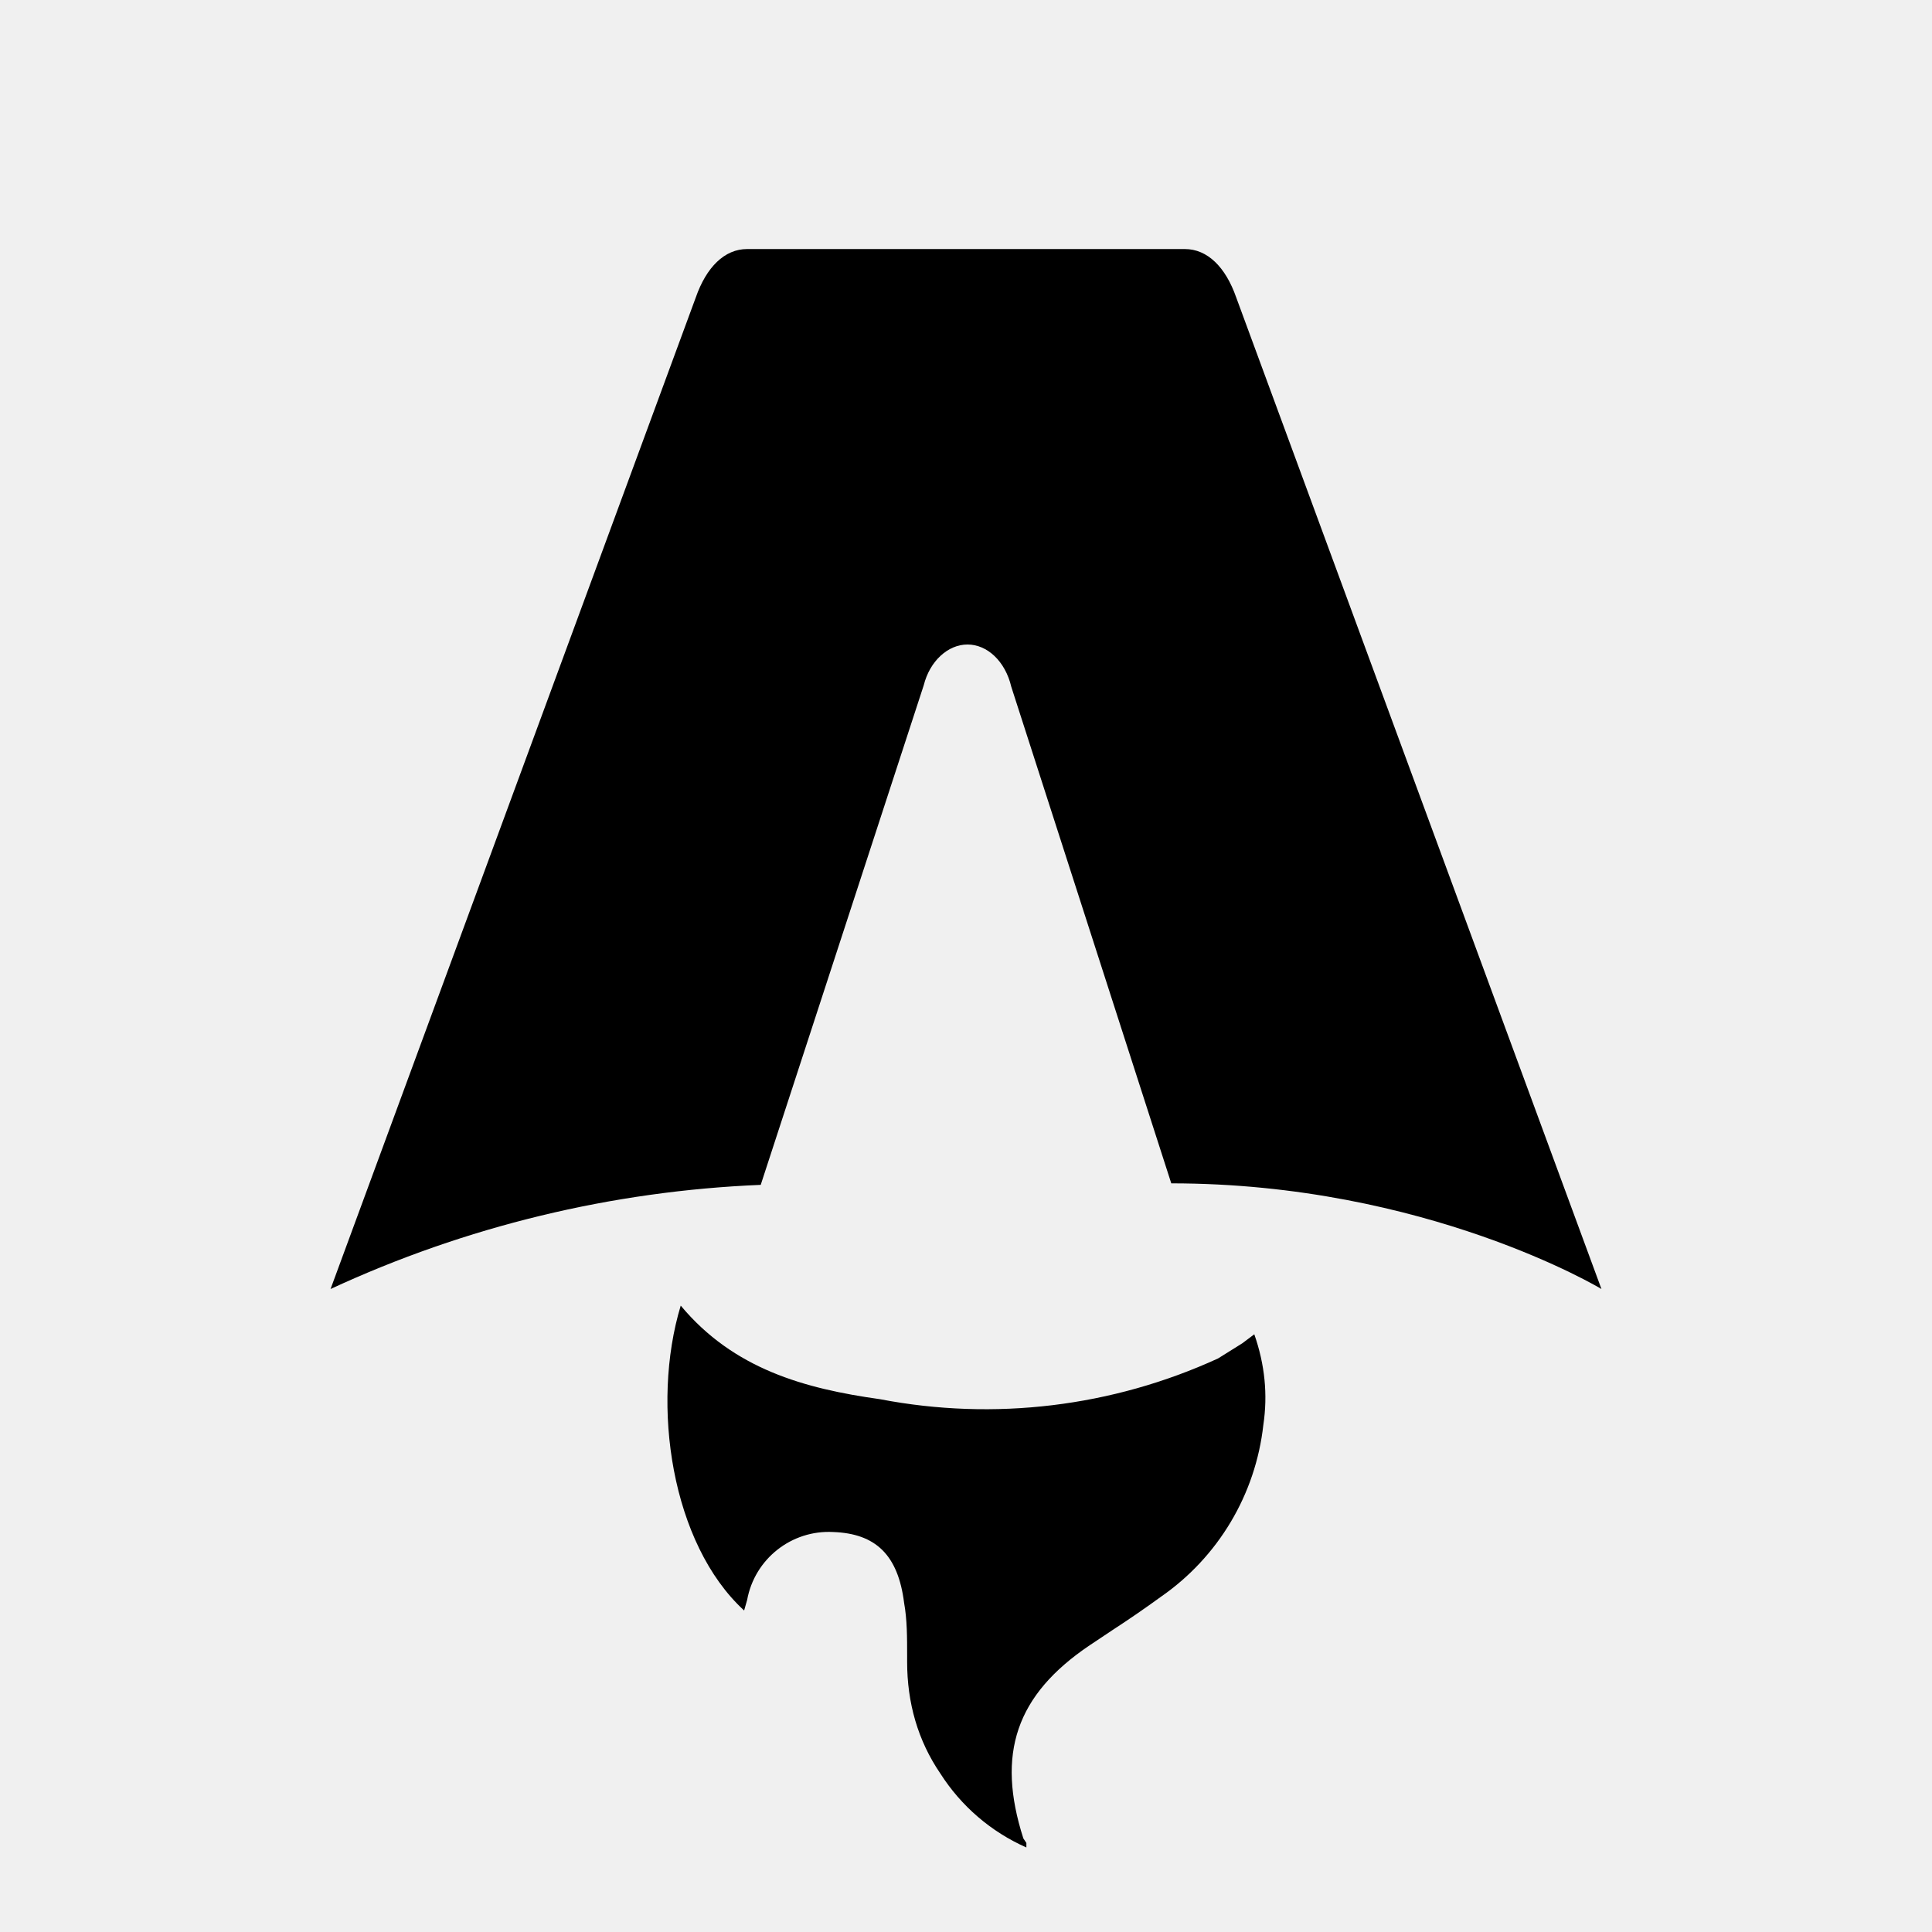
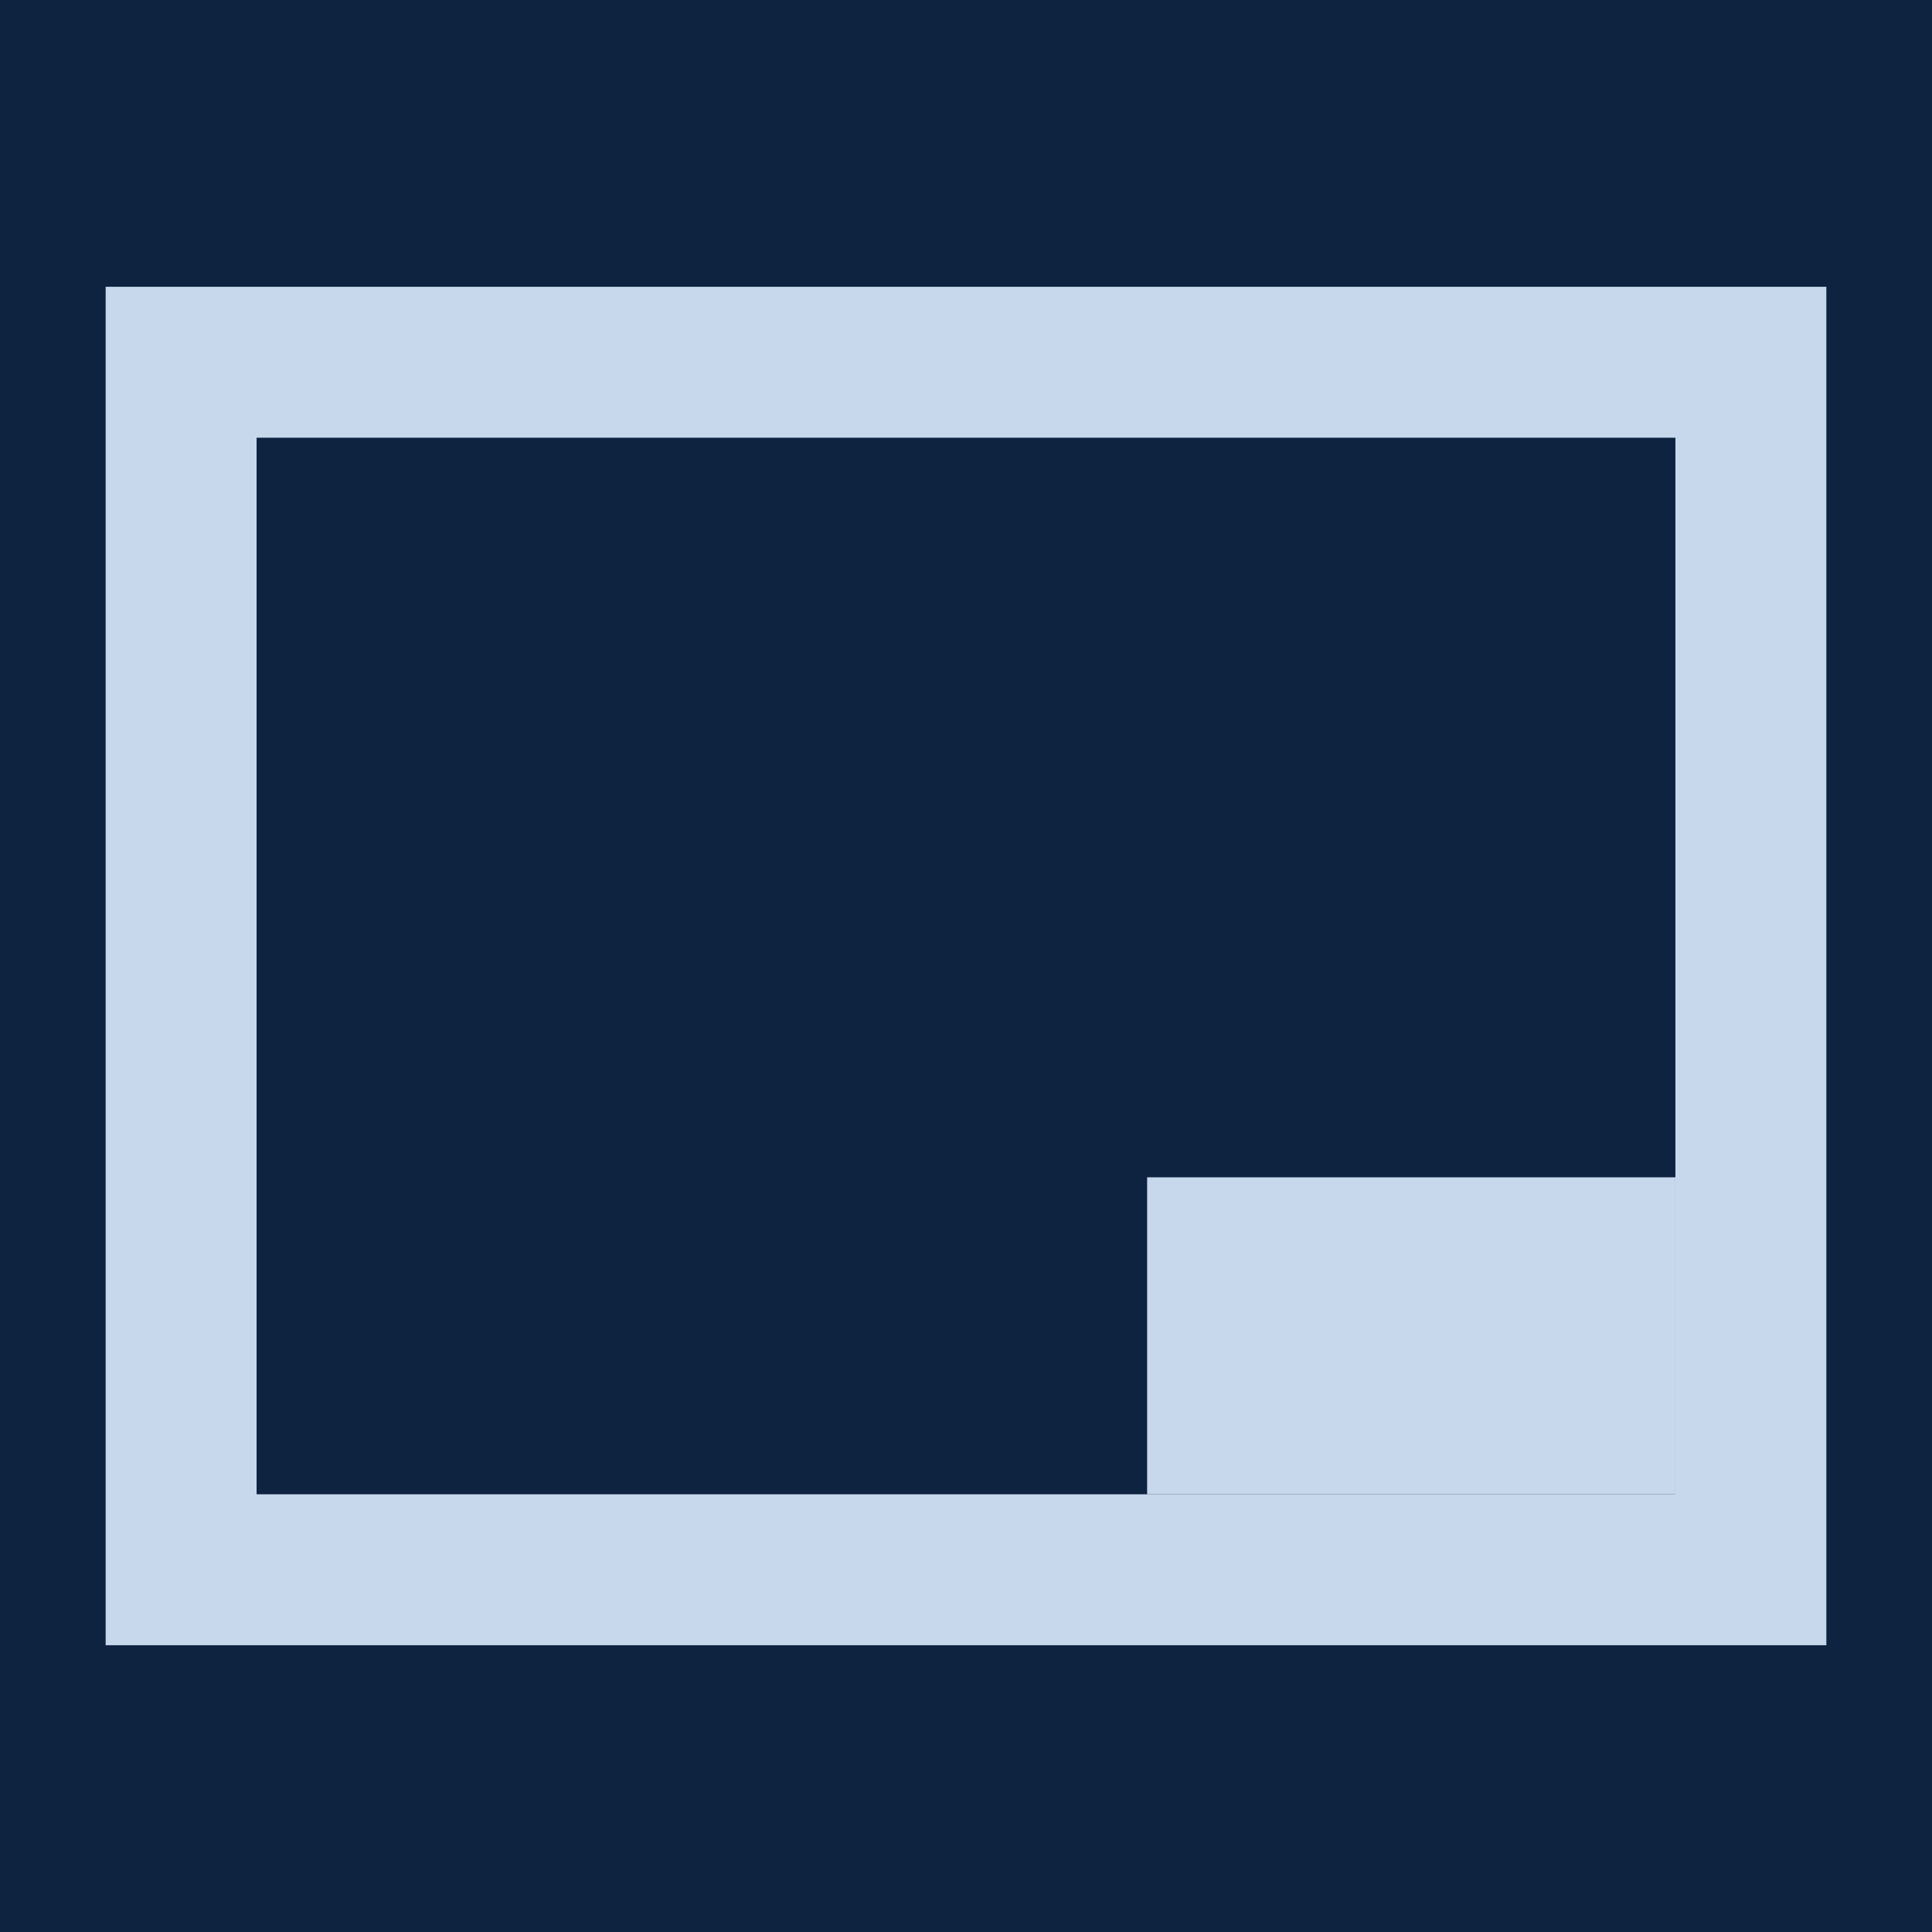
- <svg xmlns="http://www.w3.org/2000/svg" fill="none" viewBox="0 0 128 128">
-   <path d="M50.4 78.5a75.1 75.1 0 0 0-28.5 6.9l24.2-65.7c.7-2 1.9-3.2 3.4-3.2h29c1.5 0 2.7 1.2 3.4 3.2l24.2 65.7s-11.6-7-28.5-7L67 45.5c-.4-1.7-1.6-2.8-2.9-2.8-1.3 0-2.5 1.1-2.9 2.7L50.4 78.5Zm-1.1 28.2Zm-4.2-20.2c-2 6.6-.6 15.8 4.2 20.2a17.5 17.5 0 0 1 .2-.7 5.5 5.5 0 0 1 5.7-4.5c2.8.1 4.3 1.5 4.7 4.7.2 1.1.2 2.3.2 3.5v.4c0 2.7.7 5.2 2.2 7.4a13 13 0 0 0 5.7 4.9v-.3l-.2-.3c-1.8-5.6-.5-9.5 4.4-12.8l1.5-1a73 73 0 0 0 3.2-2.2 16 16 0 0 0 6.8-11.4c.3-2 .1-4-.6-6l-.8.6-1.6 1a37 37 0 0 1-22.4 2.7c-5-.7-9.7-2-13.2-6.2Z" />
-   <style>
-         path { fill: #000; }
-         @media (prefers-color-scheme: dark) {
-             path { fill: #FFF; }
-         }
-     </style>
+ <svg xmlns="http://www.w3.org/2000/svg" viewBox="0 0 32 32">
+   <rect width="32" height="32" fill="#0d2340" />
+   <rect x="3" y="6" width="26" height="20" fill="none" stroke="#c8d8ec" stroke-width="2.5" />
+   <rect x="19" y="19.5" width="8.75" height="5.25" fill="#c8d8ec" />
</svg>
